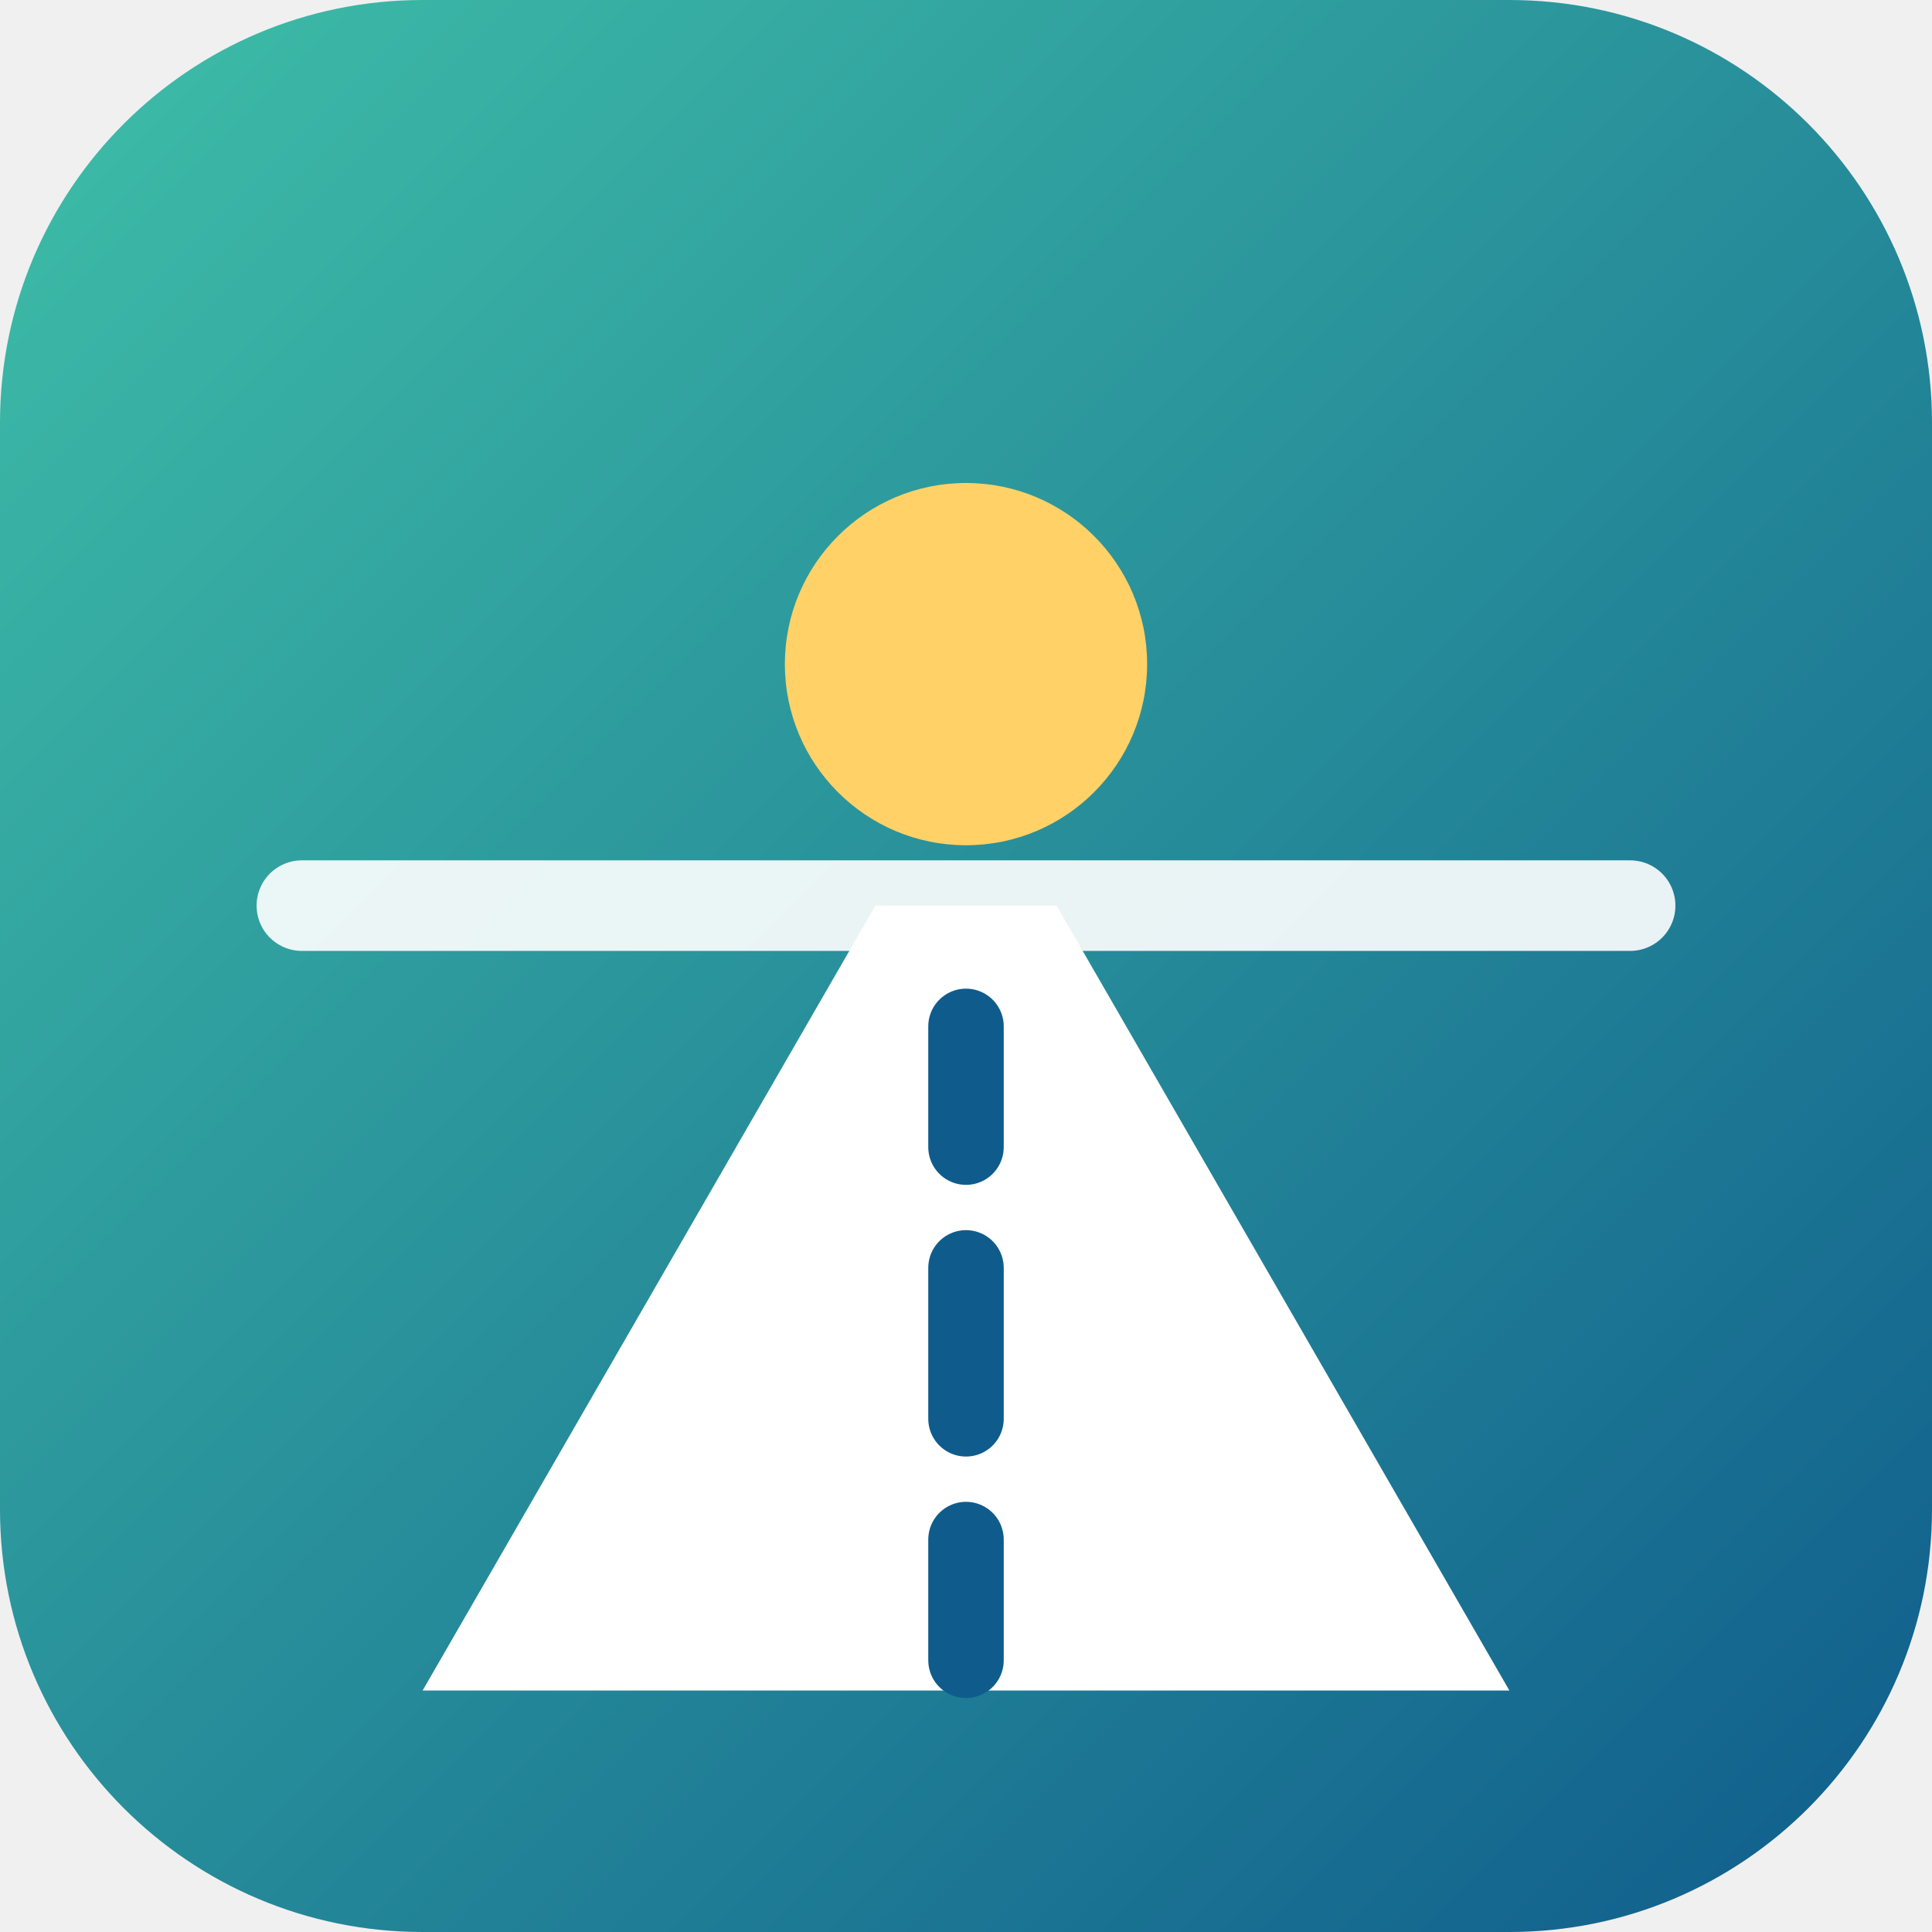
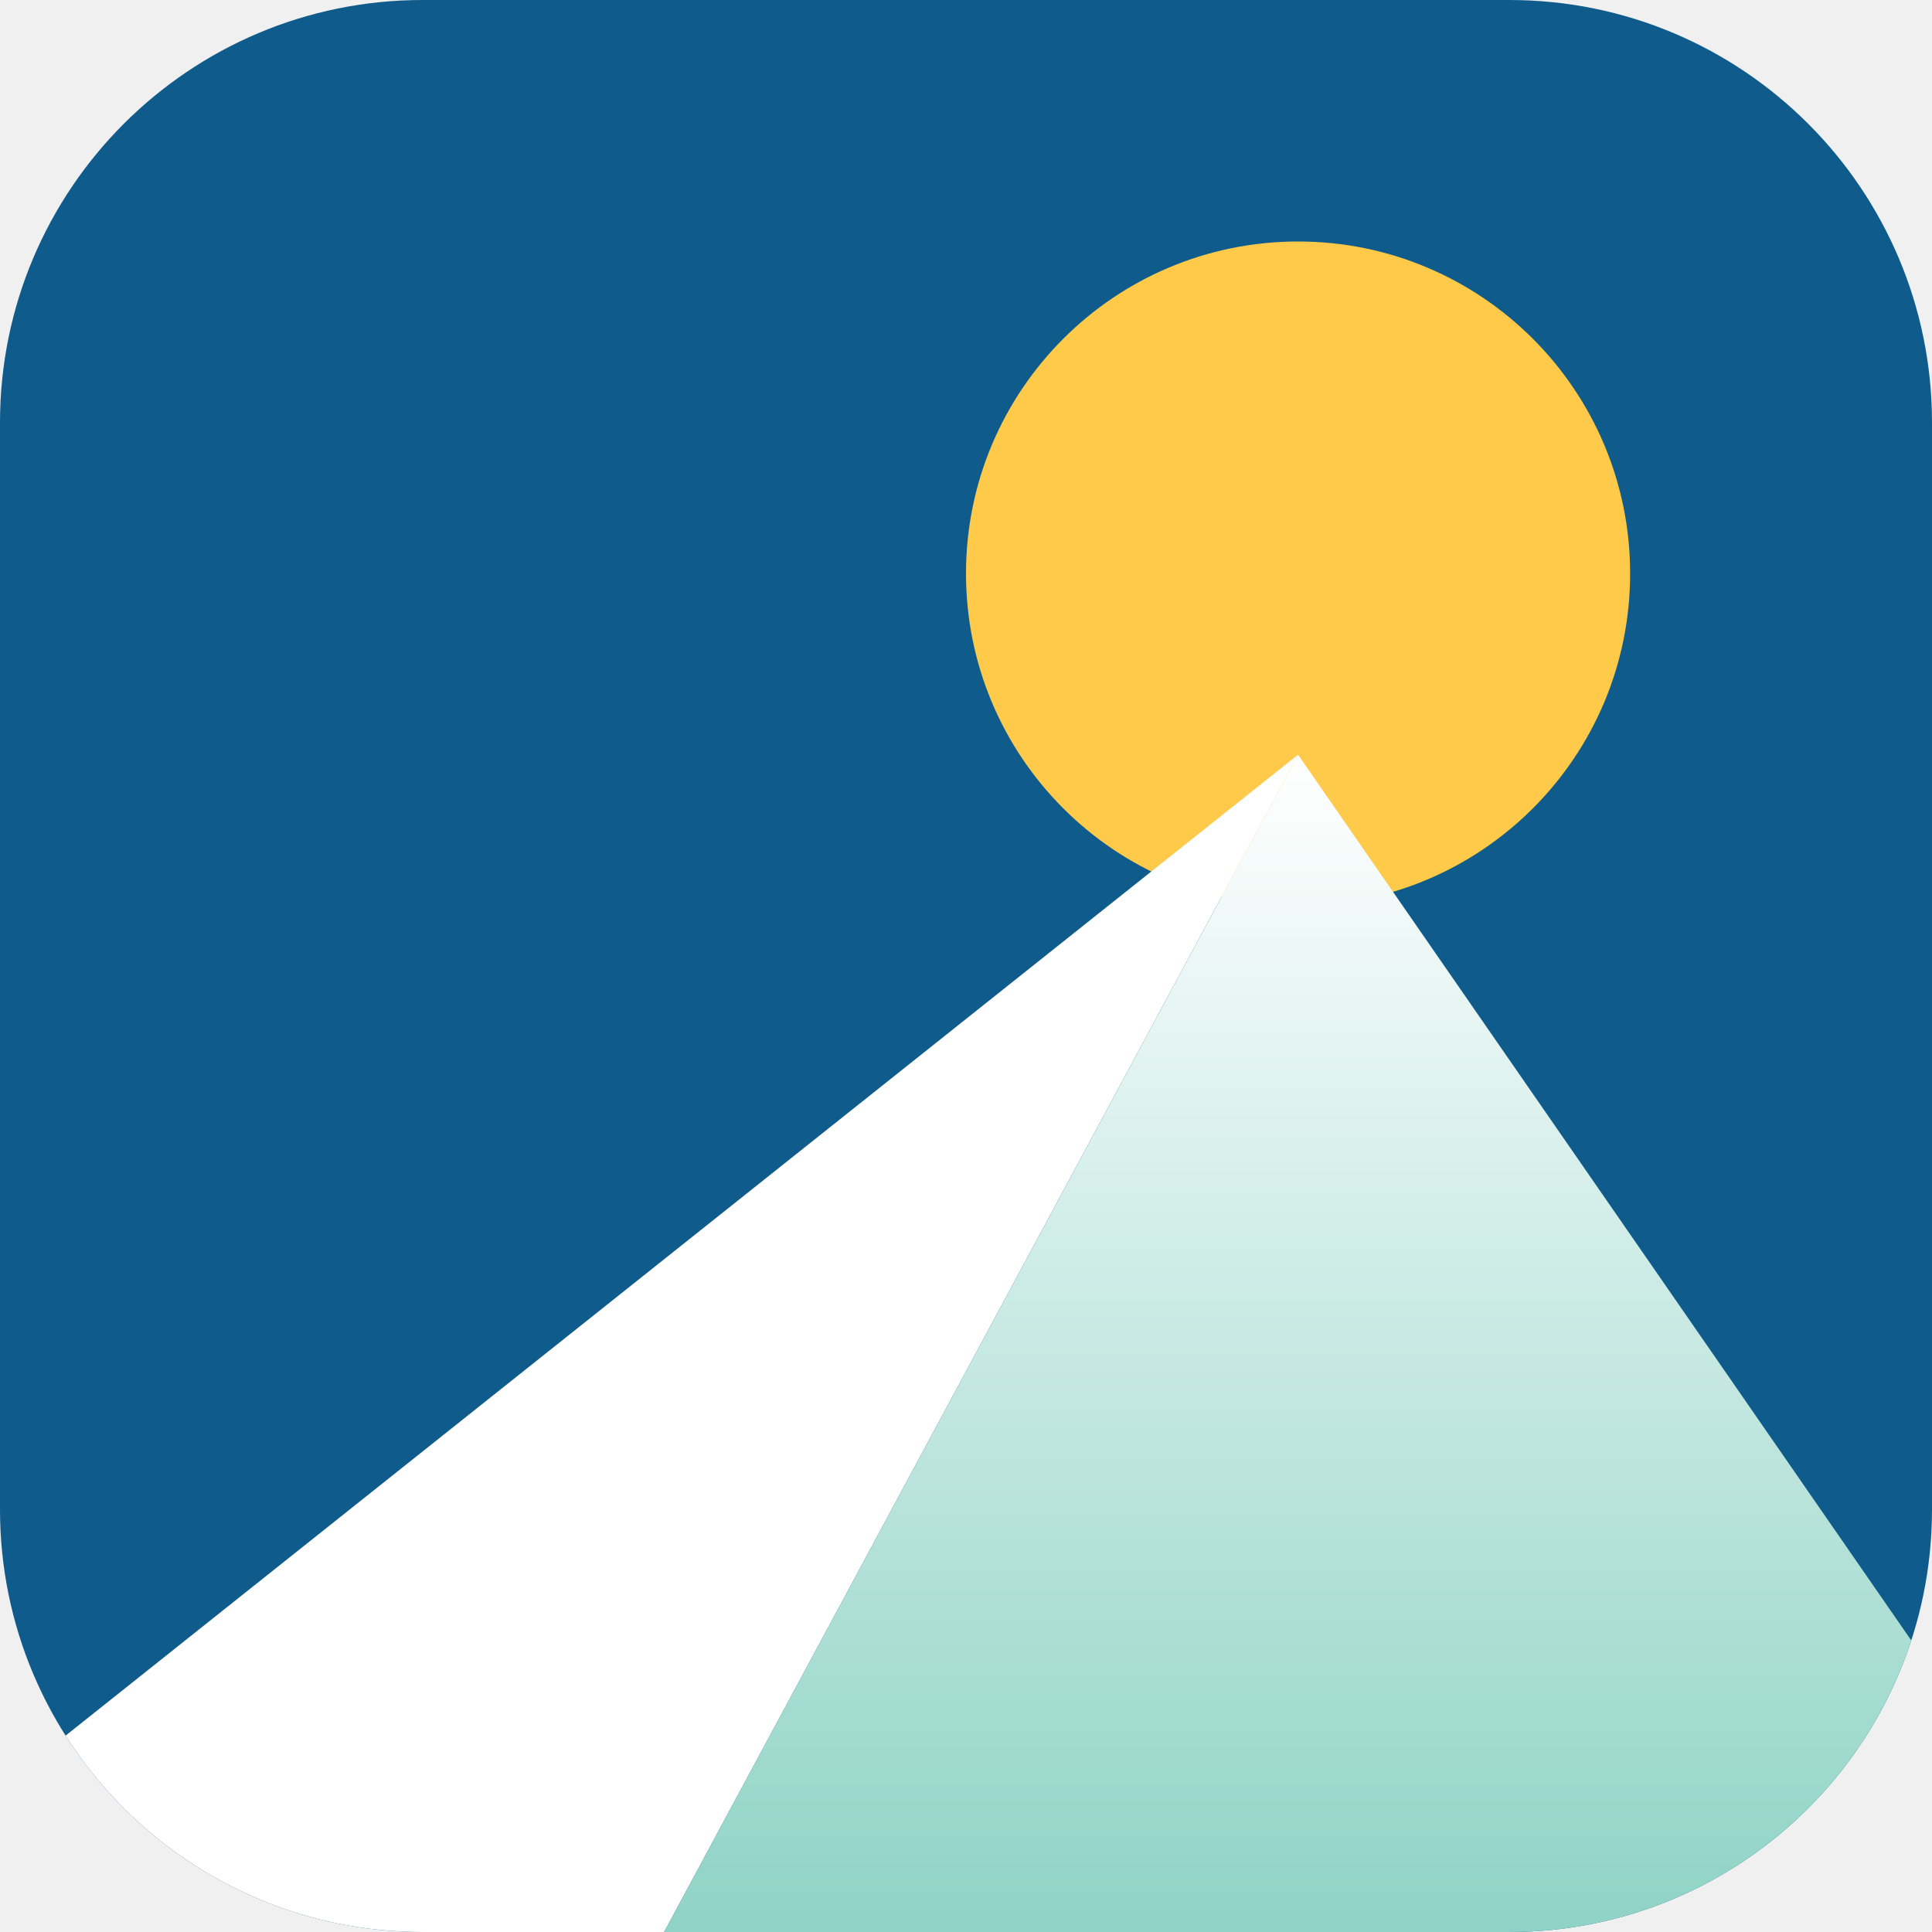
<svg xmlns="http://www.w3.org/2000/svg" viewBox="0 0 64 64">
  <defs>
-     <linearGradient id="g" x1="0" y1="0" x2="1" y2="1">
-       <stop offset="0" stop-color="#3fbfa8" />
-       <stop offset="1" stop-color="#0f5c8c" />
+     <linearGradient id="s" x1="0" y1="0" x2="0" y2="1">
+       <stop offset="0" stop-color="#ffffff" />
+       <stop offset="1" stop-color="#8fd3c6" />
    </linearGradient>
+     <clipPath id="t">
+       <rect width="64" height="64" rx="14" />
+     </clipPath>
  </defs>
-   <rect width="64" height="64" rx="14" fill="url(#g)" />
-   <circle cx="32" cy="22" r="6" fill="#ffd166" />
-   <path d="M10 30h44" stroke="#fff" stroke-width="3" stroke-linecap="round" opacity=".9" />
-   <path d="M29 30 L14 56 H50 L35 30 Z" fill="#fff" />
-   <path d="M32 34v4M32 42v5M32 51v4" stroke="#0f5c8c" stroke-width="2.5" stroke-linecap="round" />
+   <g clip-path="url(#t)">
+     <rect width="64" height="64" fill="#0f5c8c" />
+     <circle cx="43" cy="19" r="11" fill="#ffc94a" />
+     <path d="M-6 64 L43 25 L22 64 Z" fill="#ffffff" />
+     <path d="M22 64 L43 25 L70 64 Z" fill="url(#s)" />
+   </g>
</svg>
